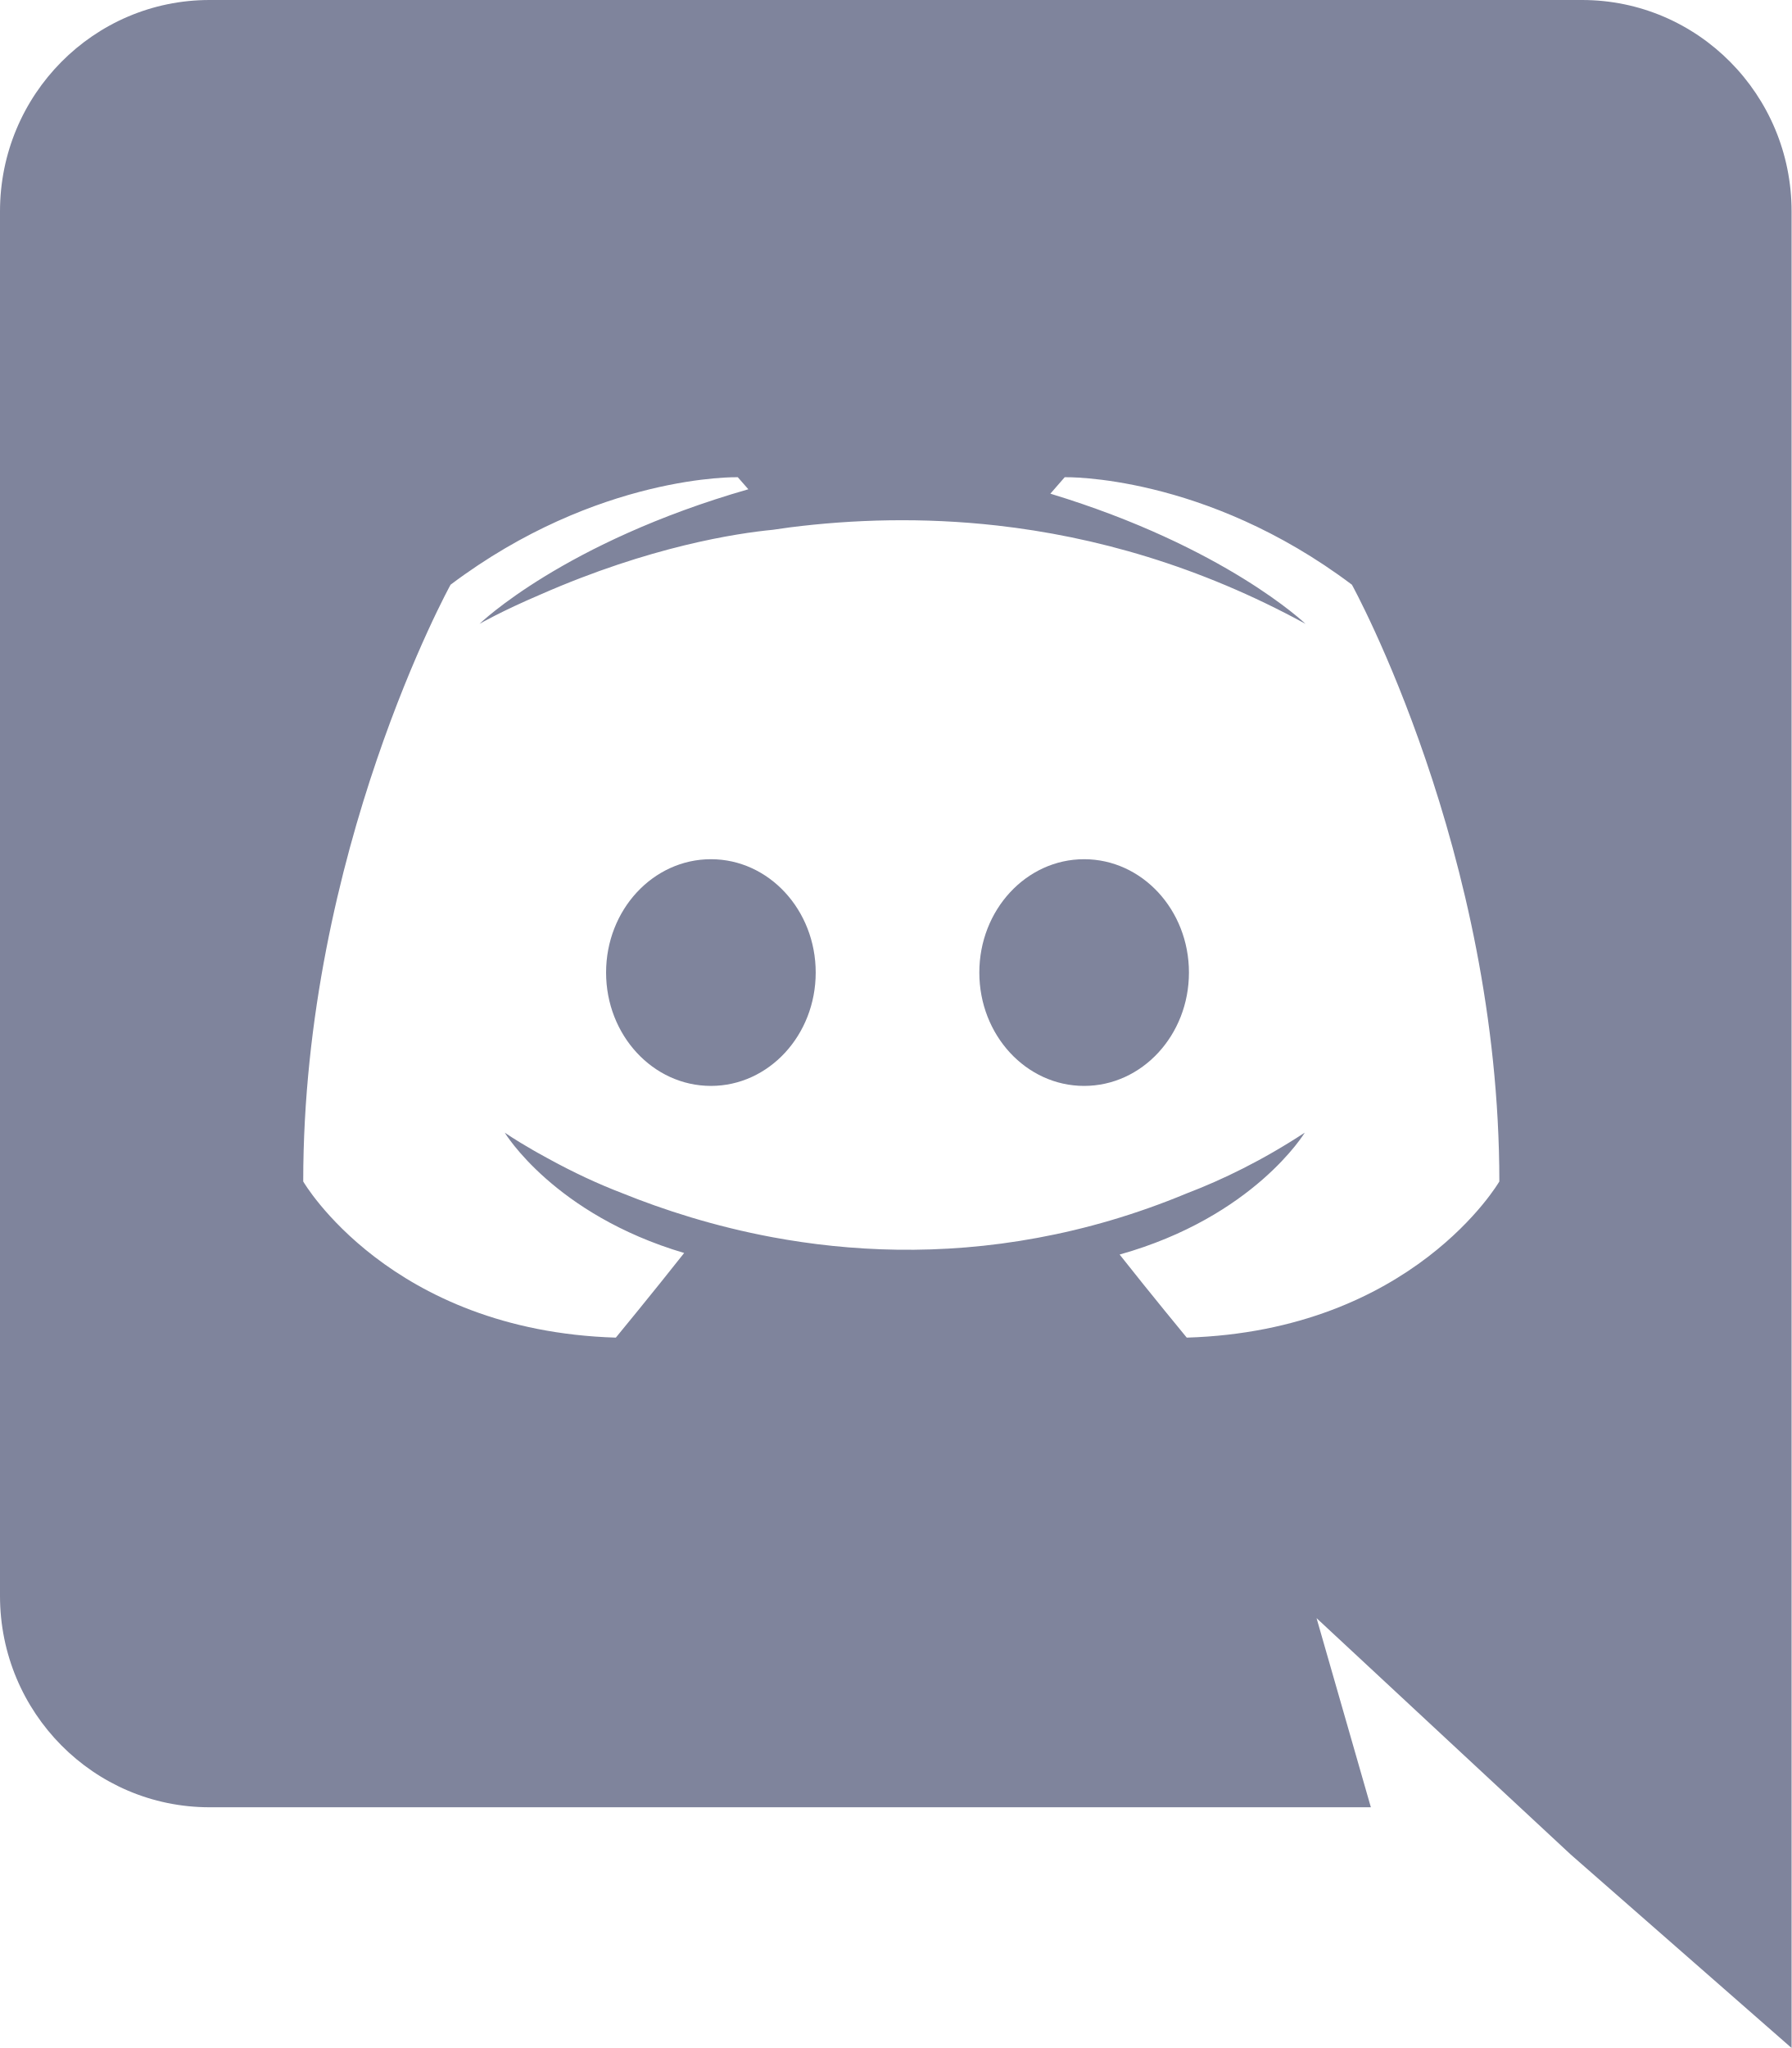
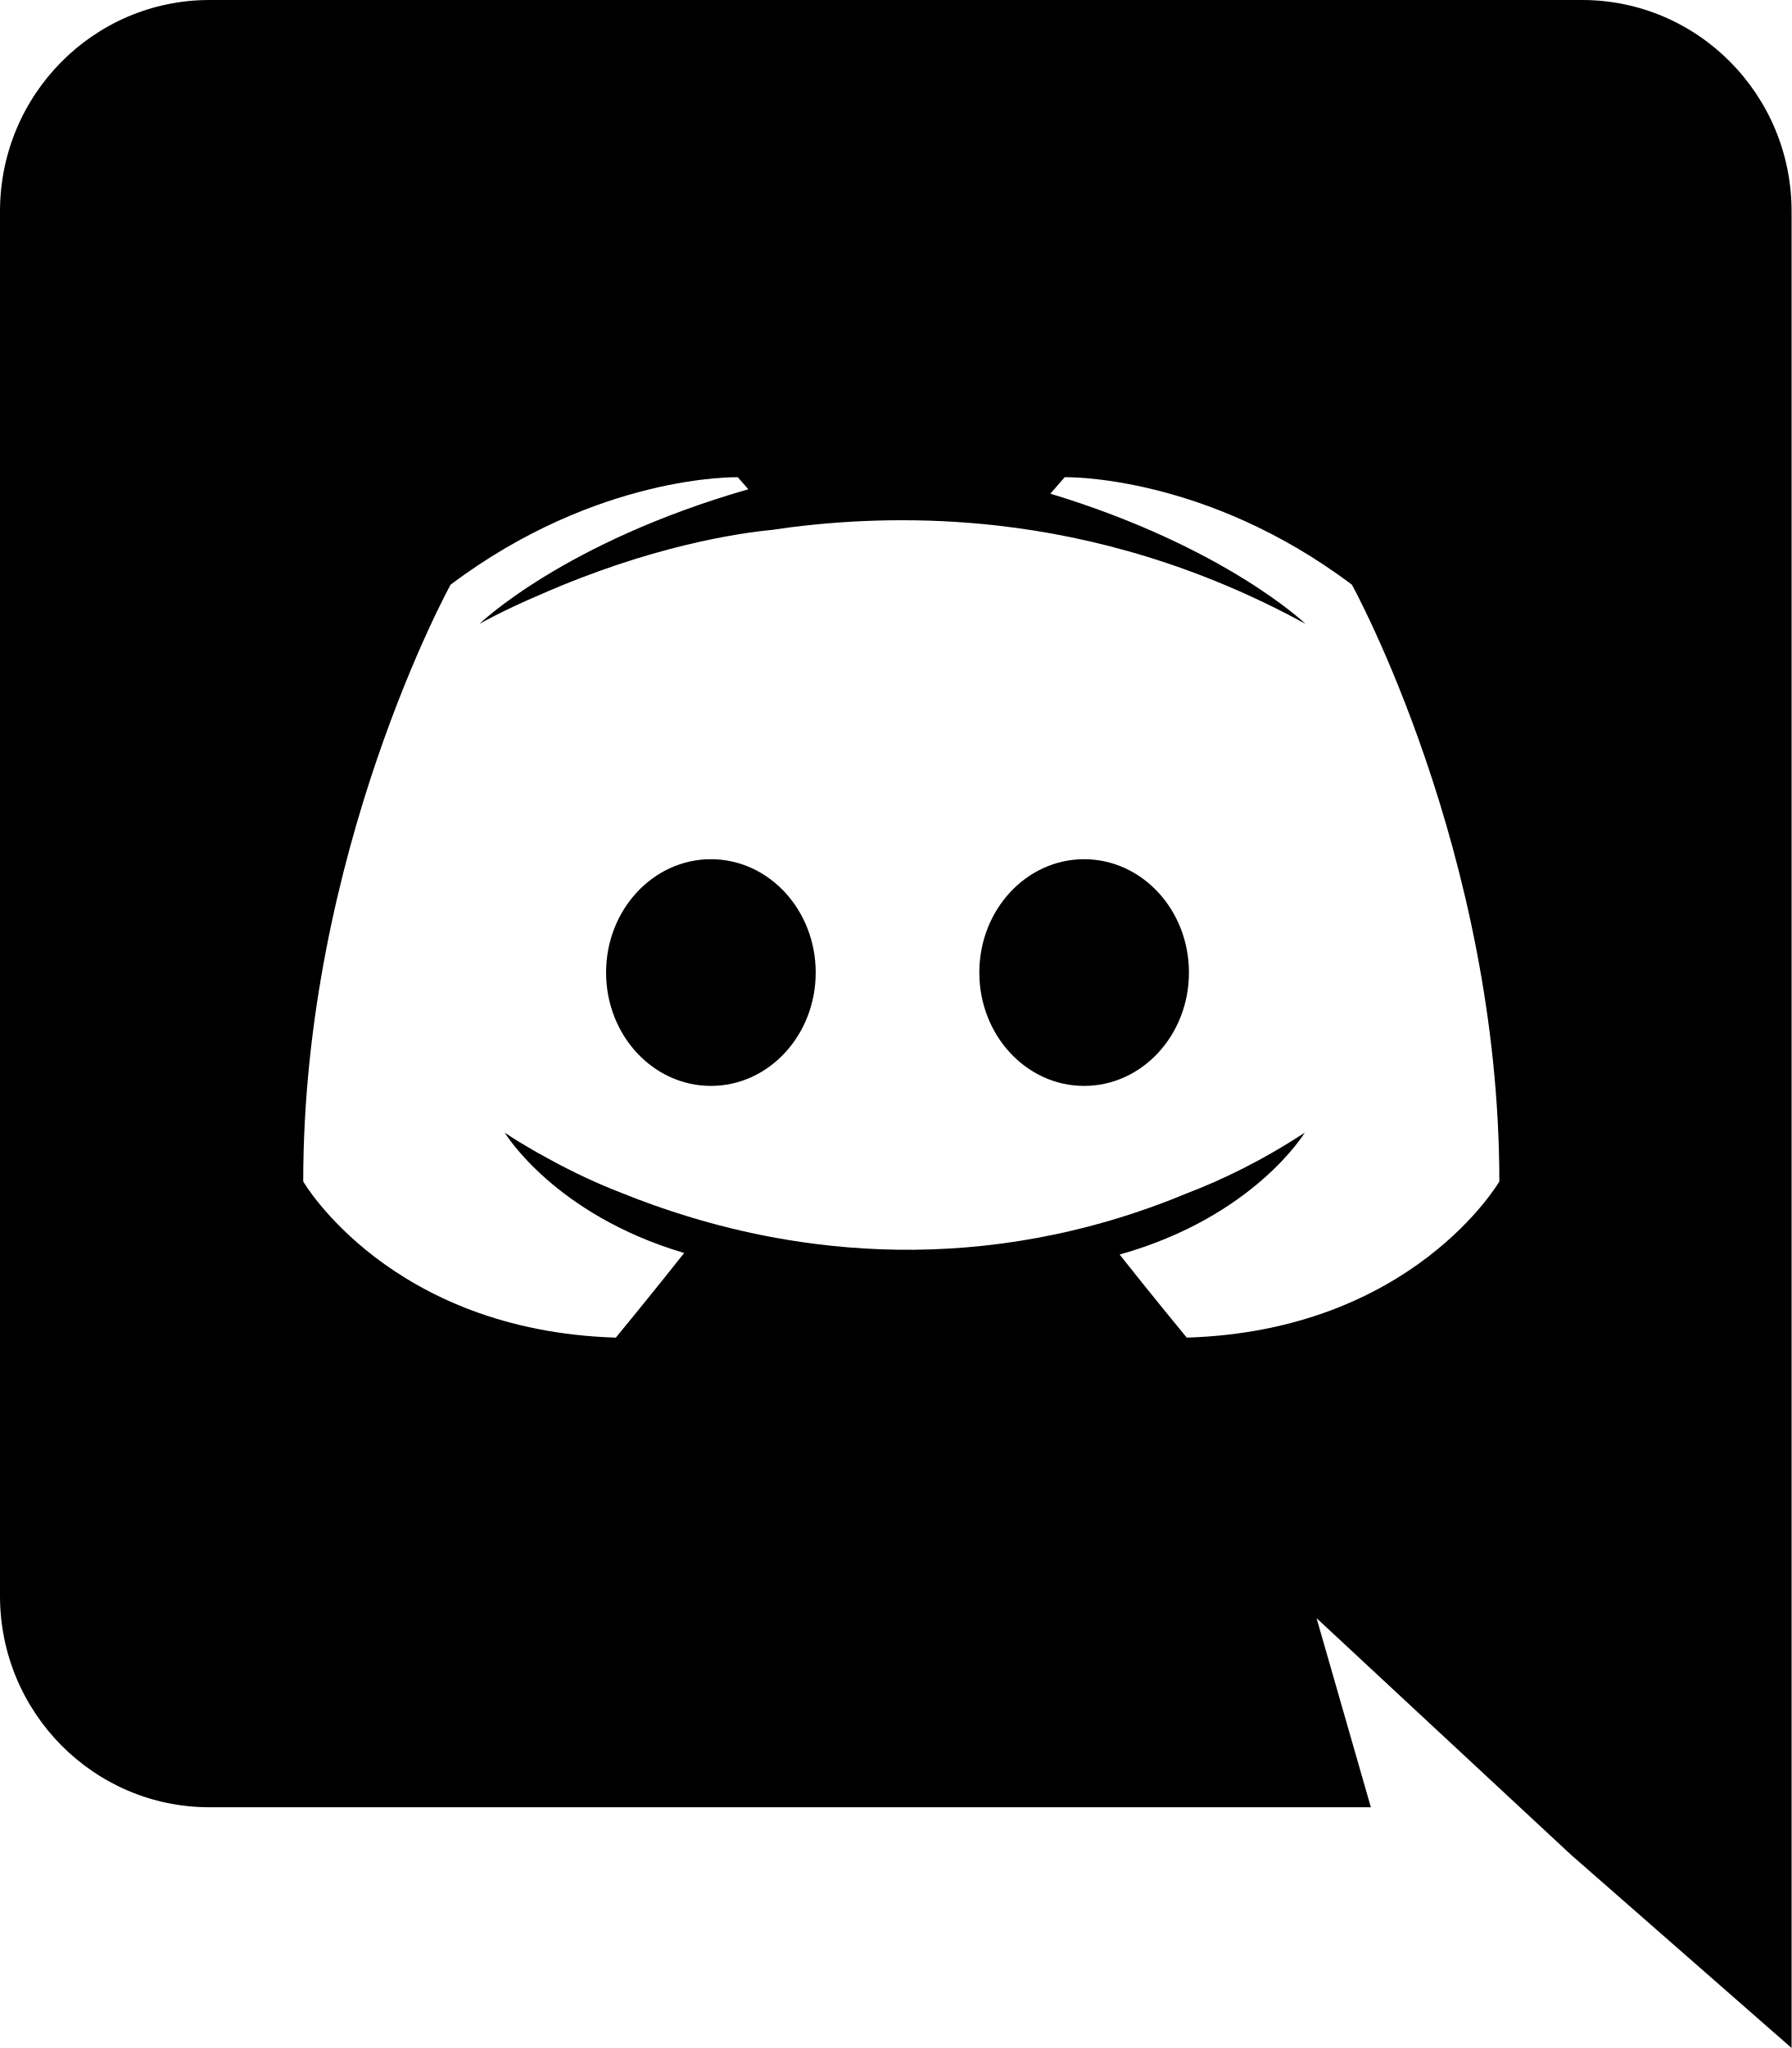
<svg xmlns="http://www.w3.org/2000/svg" version="1.1" id="Layer_1" x="0px" y="0px" width="875px" height="1000px" viewBox="0 0 875 1000" enable-background="new 0 0 875 1000" xml:space="preserve">
  <g>
-     <path fill="#7f849c" d="M347.215,419.536c-28.303,0-51.208,24.78-51.208,55.339   c0,30.578,22.906,55.354,51.208,55.354c28.263,0,51.169-24.776,51.169-55.354   C398.384,444.316,375.479,419.536,347.215,419.536z" />
-     <path fill="#7f849c" d="M529.465,419.536c-28.263,0-51.169,24.78-51.169,55.339   c0,30.578,22.906,55.354,51.169,55.354c28.302,0,51.208-24.776,51.208-55.354   C580.673,444.316,557.767,419.536,529.465,419.536z" />
-     <path fill="#7f849c" d="M772.661,0h-670.323C45.812,0,0,46.202,0,103.211v676.035   c0,57.009,45.812,103.211,102.339,103.211h567.184l-26.525-92.345l63.882,59.408   l60.302,56.057L875,1000V779.245v-50.191V103.211C875,46.202,829.188,0,772.661,0z    M579.599,653.136c0,0-17.832-21.613-32.781-40.562   c65.68-18.421,90.422-59.525,90.422-59.525   c-20.669,13.545-40.137,22.977-57.68,29.671   c-24.947,10.364-49.25,17.338-72.683,21.668   c-47.848,8.896-91.906,6.733-129.6-0.276   c-28.425-5.305-53.206-13.349-73.397-21.51   c-11.472-4.393-23.784-10.057-36.737-17.214   c-1.641-0.892-3.198-1.739-4.639-2.562c-0.757-0.424-1.475-0.807-2.198-1.251   c-8.918-5.122-13.792-8.526-13.792-8.526S270.542,593,334.141,611.81   c-15.072,19.111-33.372,41.326-33.372,41.326   c-110.46-3.389-152.678-76.243-152.678-76.243c0-160.923,71.96-291.389,71.96-291.389   c72.038-54.206,140.277-52.49,140.277-52.49l5.157,5.883   c-90.226,25.881-131.281,65.714-131.281,65.714s10.755-6.226,29.695-14.289   c53.694-23.586,95.99-29.938,113.494-31.629c2.803-0.402,5.557-0.828,8.4-1.191   c30.739-3.889,64.878-4.978,101.137-0.904   c47.492,5.359,98.666,19.591,150.671,48.014c0,0-39.297-37.676-124.605-63.557   l6.999-8.041c0,0,68.273-1.716,140.272,52.49c0,0,72,130.466,72,291.389   C732.266,576.893,690.054,649.747,579.599,653.136z" />
+     <path d="M347.215,419.536c-28.303,0-51.208,24.78-51.208,55.339   c0,30.578,22.906,55.354,51.208,55.354c28.263,0,51.169-24.776,51.169-55.354   C398.384,444.316,375.479,419.536,347.215,419.536z" />
+     <path d="M529.465,419.536c-28.263,0-51.169,24.78-51.169,55.339   c0,30.578,22.906,55.354,51.169,55.354c28.302,0,51.208-24.776,51.208-55.354   C580.673,444.316,557.767,419.536,529.465,419.536z" />
+     <path d="M772.661,0h-670.323C45.812,0,0,46.202,0,103.211v676.035   c0,57.009,45.812,103.211,102.339,103.211h567.184l-26.525-92.345l63.882,59.408   l60.302,56.057L875,1000V779.245v-50.191V103.211C875,46.202,829.188,0,772.661,0z    M579.599,653.136c0,0-17.832-21.613-32.781-40.562   c65.68-18.421,90.422-59.525,90.422-59.525   c-20.669,13.545-40.137,22.977-57.68,29.671   c-24.947,10.364-49.25,17.338-72.683,21.668   c-47.848,8.896-91.906,6.733-129.6-0.276   c-28.425-5.305-53.206-13.349-73.397-21.51   c-11.472-4.393-23.784-10.057-36.737-17.214   c-1.641-0.892-3.198-1.739-4.639-2.562c-0.757-0.424-1.475-0.807-2.198-1.251   c-8.918-5.122-13.792-8.526-13.792-8.526S270.542,593,334.141,611.81   c-15.072,19.111-33.372,41.326-33.372,41.326   c-110.46-3.389-152.678-76.243-152.678-76.243c0-160.923,71.96-291.389,71.96-291.389   c72.038-54.206,140.277-52.49,140.277-52.49l5.157,5.883   c-90.226,25.881-131.281,65.714-131.281,65.714s10.755-6.226,29.695-14.289   c53.694-23.586,95.99-29.938,113.494-31.629c2.803-0.402,5.557-0.828,8.4-1.191   c30.739-3.889,64.878-4.978,101.137-0.904   c47.492,5.359,98.666,19.591,150.671,48.014c0,0-39.297-37.676-124.605-63.557   l6.999-8.041c0,0,68.273-1.716,140.272,52.49c0,0,72,130.466,72,291.389   C732.266,576.893,690.054,649.747,579.599,653.136z" />
  </g>
</svg>
